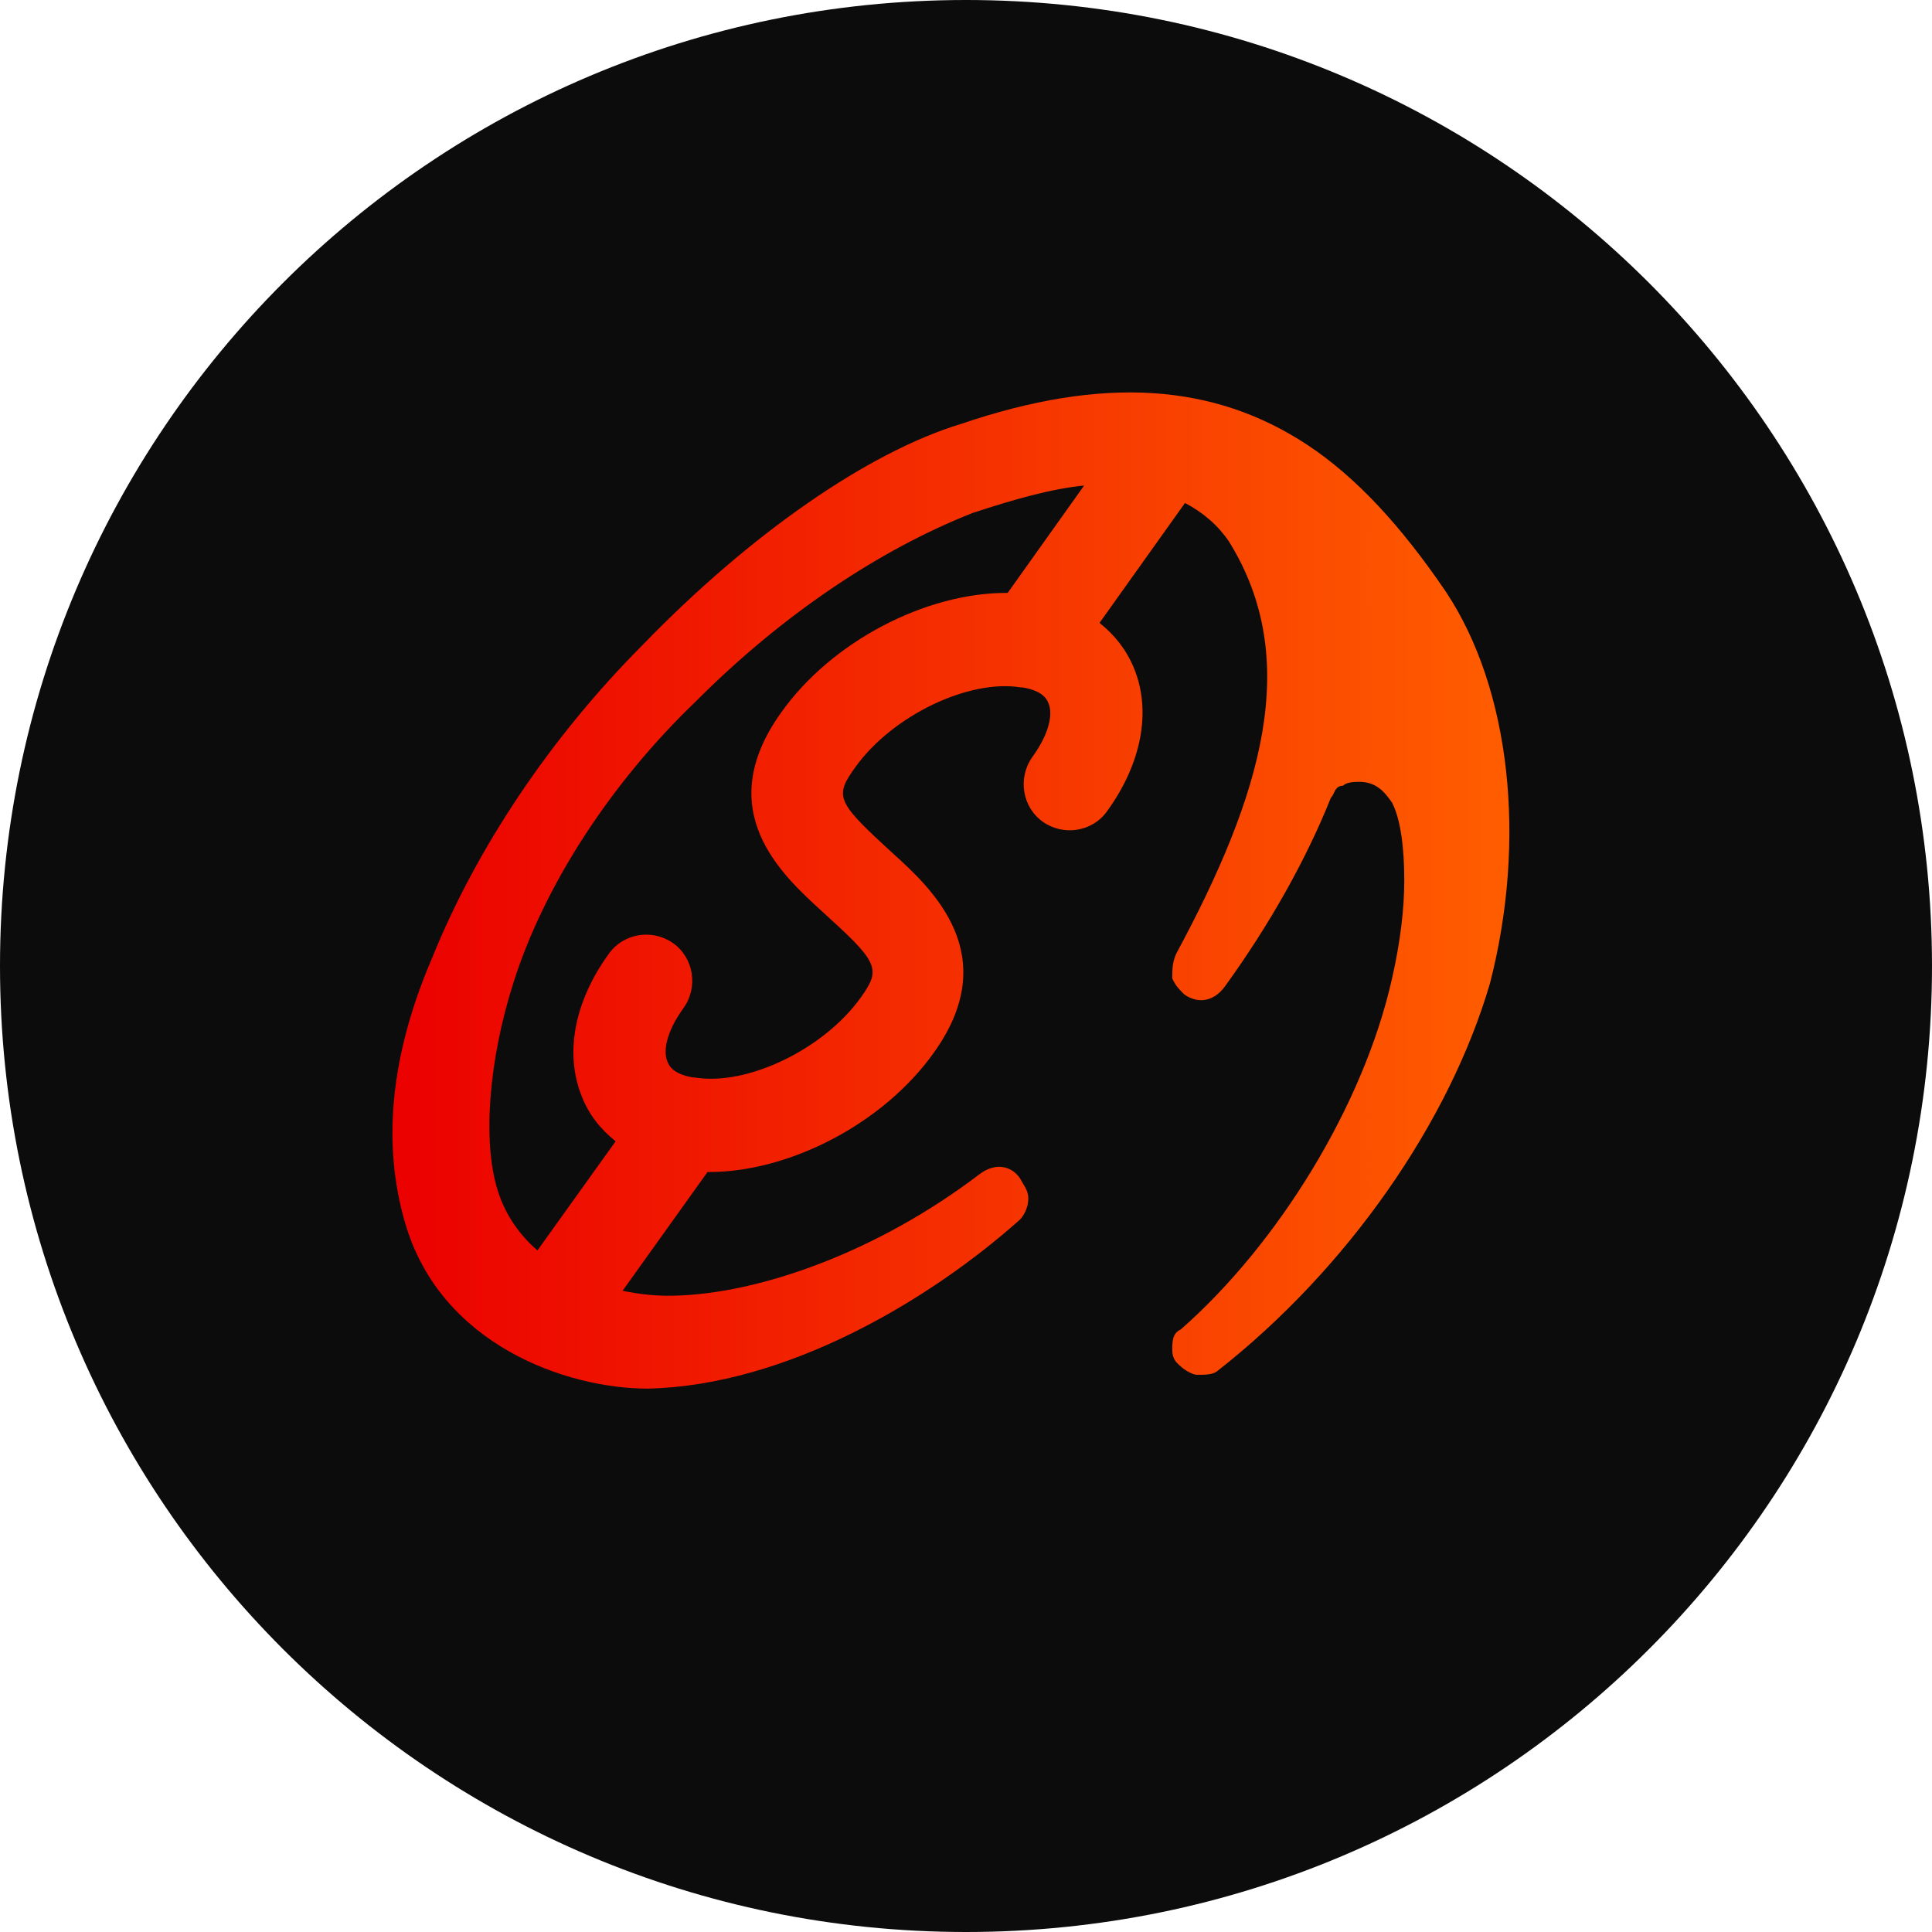
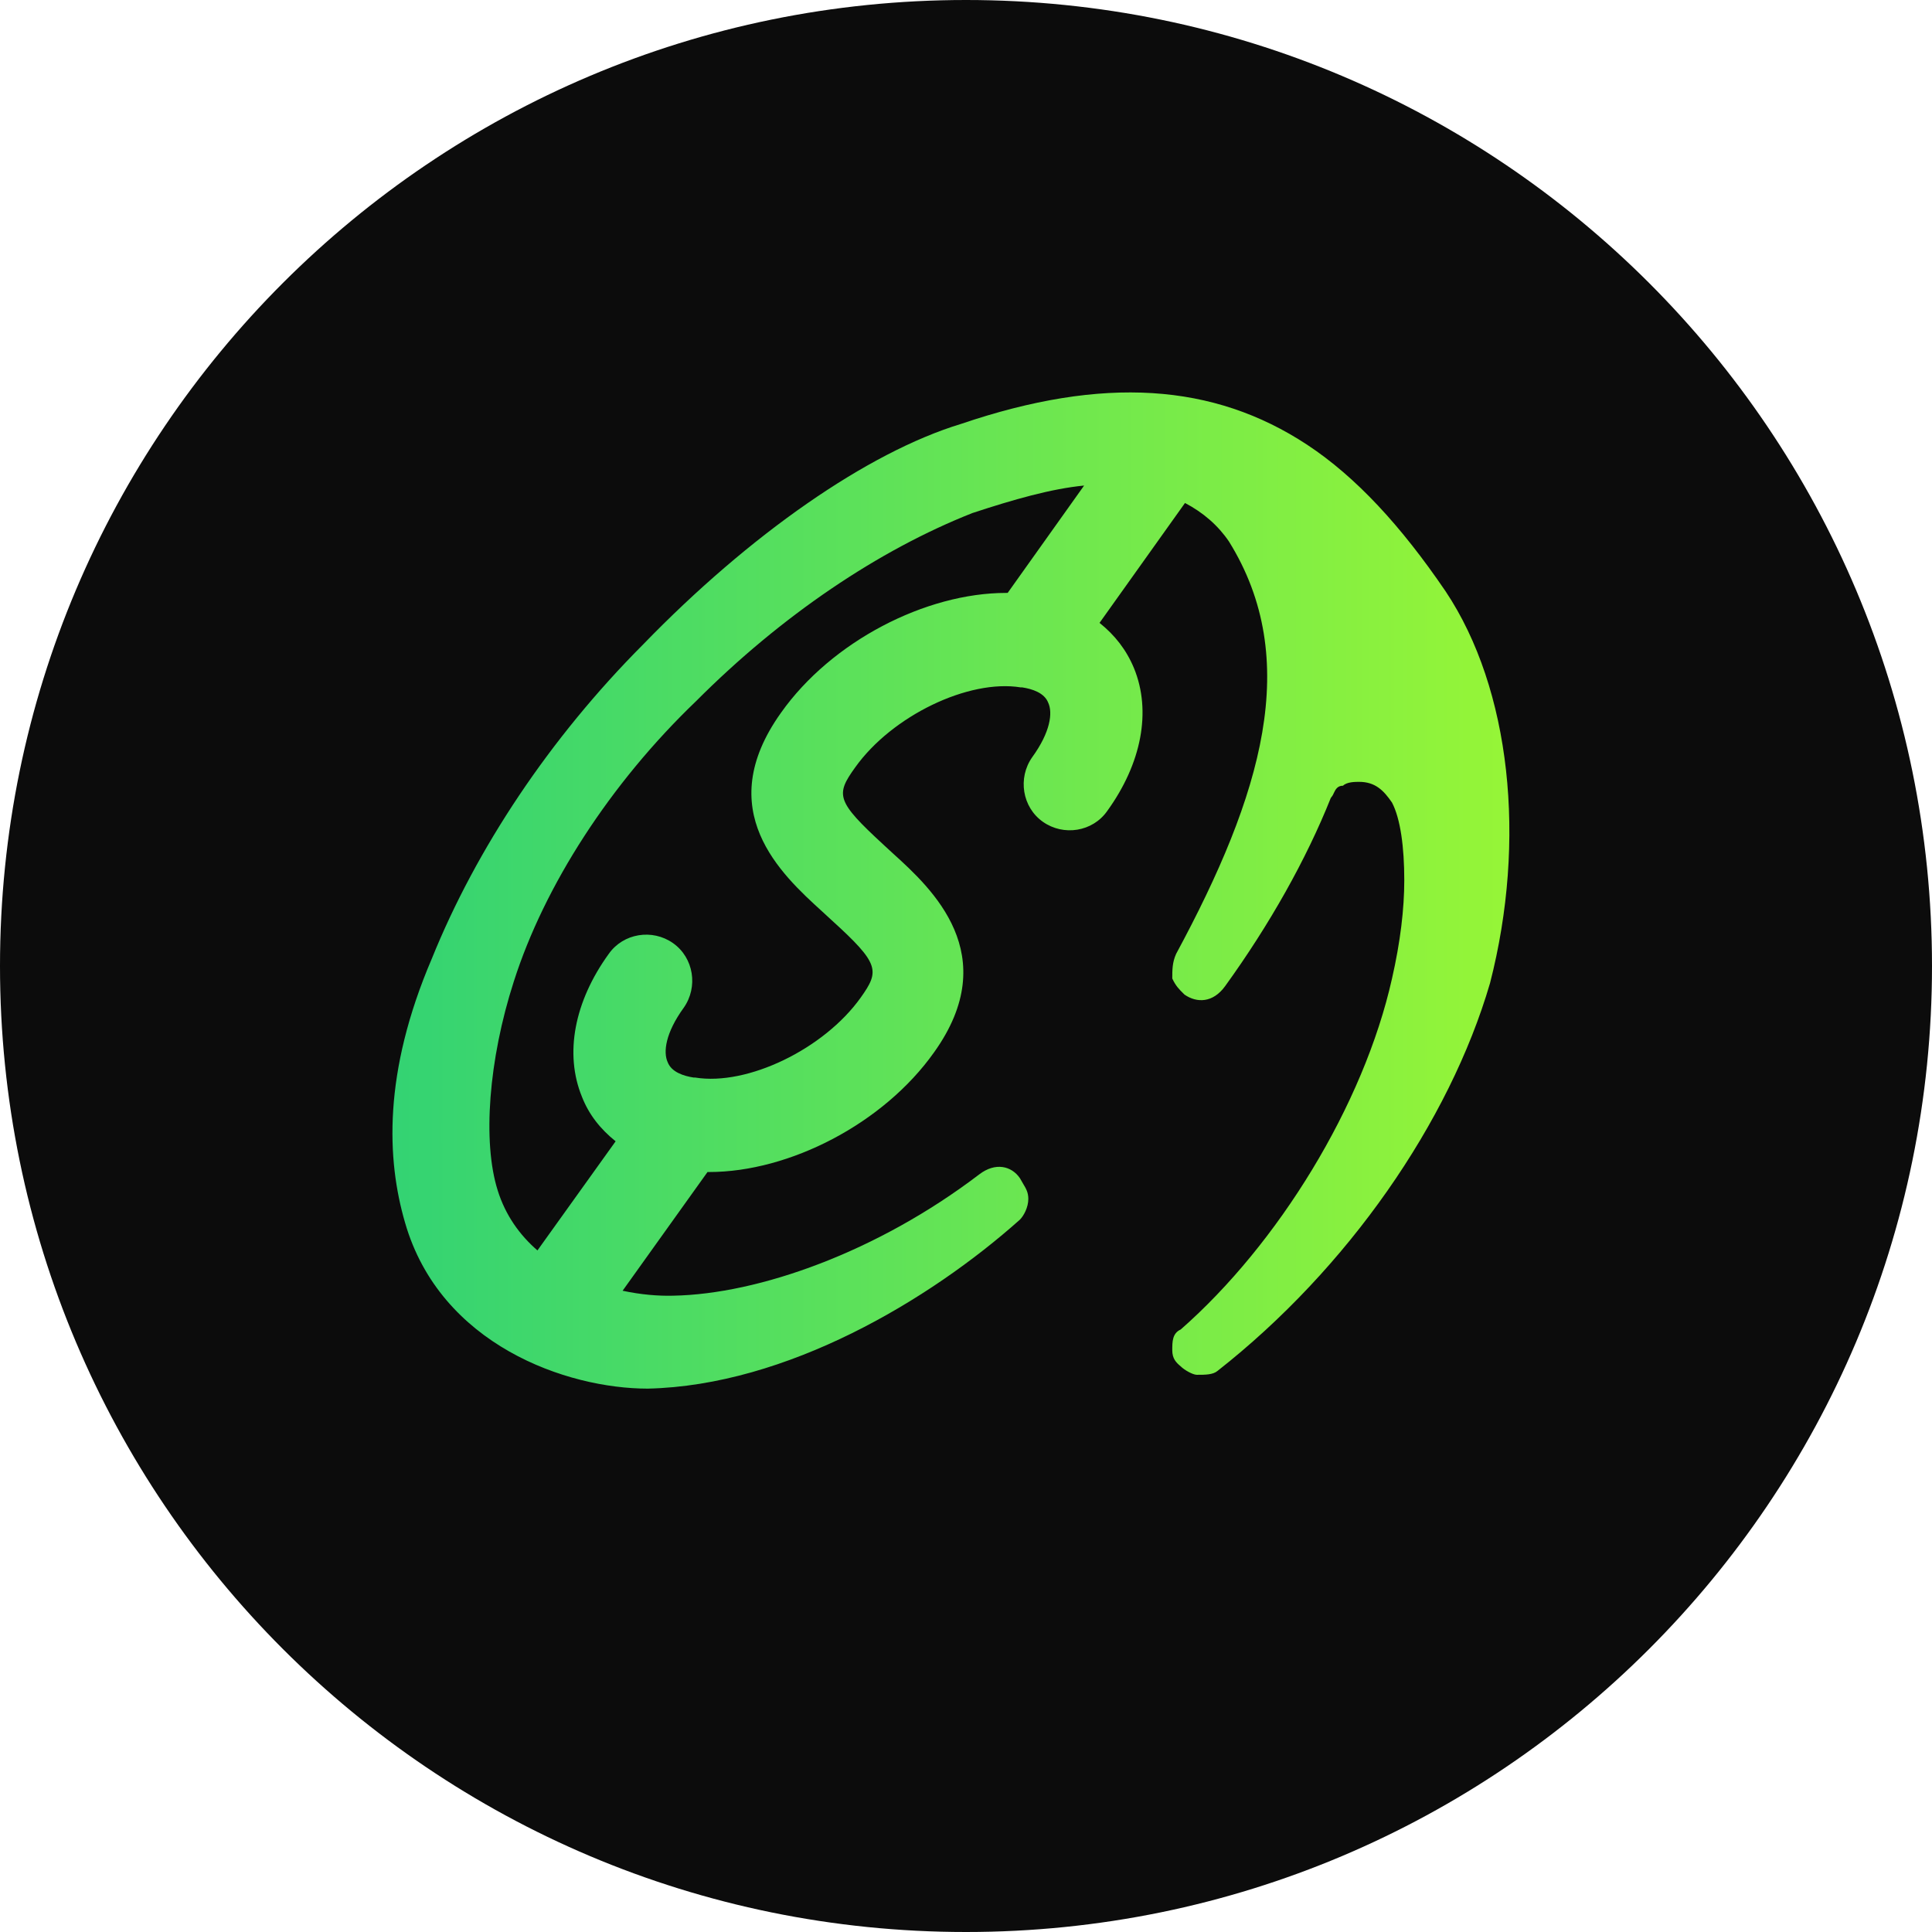
<svg xmlns="http://www.w3.org/2000/svg" width="128" height="128" fill="none">
  <path d="M64 128c35.346 0 64-28.654 64-64 0-35.346-28.654-64-64-64C28.654 0 0 28.654 0 64c0 35.346 28.654 64 64 64z" fill="#0C0C0C" />
  <path fill-rule="evenodd" clip-rule="evenodd" d="M81.42 35.873c4.87 7.836 2.182 16.792-3.5 27.326-.254.56-.254 1.068-.254 1.628.223.491.484.747.717.974l.095.095c.812.56 1.877.56 2.689-.56 2.942-4.071 5.377-8.396 7-12.467a1.15 1.15 0 0 0 .196-.317c.117-.243.24-.497.616-.497.254-.255.811-.255 1.065-.255 1.065 0 1.624.56 2.181 1.374.559 1.069.812 2.952.812 5.14 0 1.882-.254 4.07-.812 6.513-1.876 8.396-7.558 17.606-14 23.255-.559.254-.559.814-.559 1.374 0 .56.254.814.558 1.068.254.255.812.56 1.066.56.558 0 1.065 0 1.37-.254 8.623-6.768 15.37-16.487 18.059-25.698 2.435-9.465 1.369-19.489-2.942-25.952-2.943-4.325-5.936-7.581-9.182-9.719-6.19-4.07-13.494-4.58-22.93-1.374-6.188 1.883-14 7.328-21.052 14.605-6.189 6.208-11.059 13.535-14 20.812-3.247 7.582-2.994 13.332-1.776 17.505C29.17 89.099 37.54 92 42.917 92c9.182-.204 18.669-5.852 24.654-11.195.254-.254.558-.814.558-1.374 0-.43-.149-.68-.356-1.025a9.379 9.379 0 0 1-.201-.349c-.559-.814-1.624-1.068-2.69-.254-6.746 5.14-14.609 7.938-20.29 8.04-.996.026-2.15-.072-3.343-.328l5.625-7.865h.102c5.326 0 11.566-3.206 14.914-7.938 4.616-6.463-.152-10.839-2.74-13.18l-.608-.56c-3.145-2.9-3.196-3.307-1.877-5.139 2.435-3.409 7.508-5.852 10.957-5.292h.102c.66.102 1.47.357 1.724 1.018.305.662.153 1.934-1.065 3.613-.964 1.374-.66 3.307.71 4.274 1.37.967 3.298.662 4.261-.712 2.283-3.155 2.943-6.615 1.776-9.465-.507-1.221-1.268-2.188-2.283-3.002l5.662-7.943c1.204.63 2.192 1.49 2.911 2.549zM34.04 65.031c-1.674 5.19-2.08 10.635-1.065 13.84.517 1.653 1.462 2.96 2.632 3.973l5.18-7.23c-1.015-.813-1.776-1.78-2.232-2.95-1.167-2.85-.507-6.31 1.775-9.465.964-1.374 2.892-1.68 4.262-.713 1.37.967 1.674 2.9.71 4.275-1.218 1.679-1.37 2.951-1.066 3.613.254.661 1.066.916 1.725 1.017h.102c3.45.56 8.522-1.883 10.957-5.292 1.268-1.78 1.268-2.239-1.928-5.14l-.608-.56c-2.74-2.492-7.356-6.716-2.74-13.178 3.348-4.733 9.588-7.939 14.914-7.939h.102l5.065-7.113c-2.173.21-4.68.926-7.399 1.821-6.189 2.443-12.631 6.768-18.313 12.467C40.432 51.902 36.07 58.67 34.04 65.031z" fill="url(#a)" />
  <defs>
    <linearGradient id="a" x1="26" y1="59" x2="100" y2="59" gradientUnits="userSpaceOnUse">
-       <stop stop-color="#EB0000" />
-       <stop offset="1" stop-color="#FF5D00" />
+       <stop stop-color="#33D373" />
+       <stop offset="1" stop-color="#96F537" />
    </linearGradient>
  </defs>
</svg>
